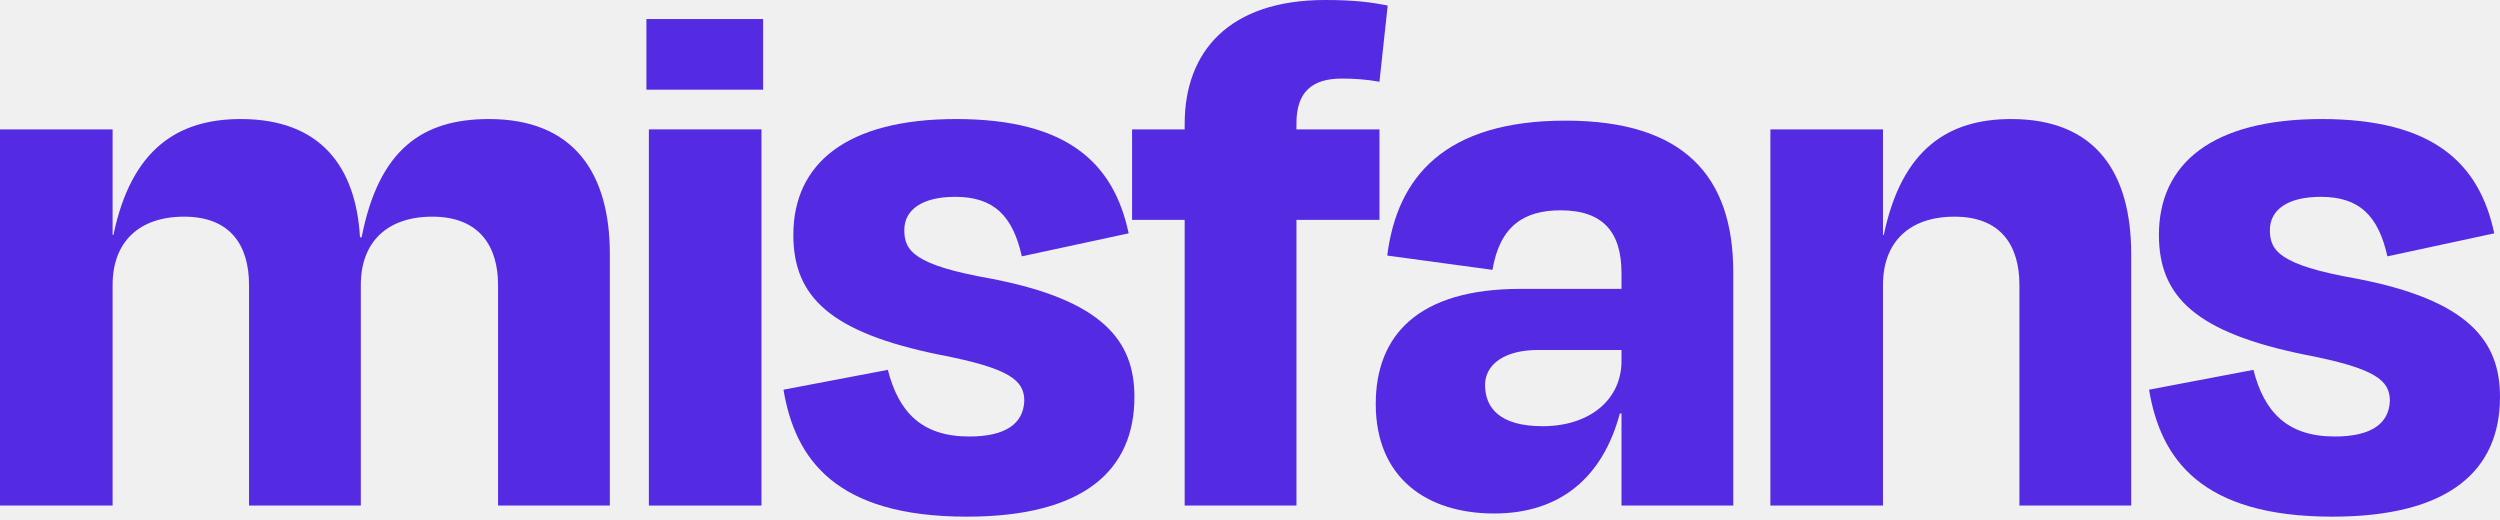
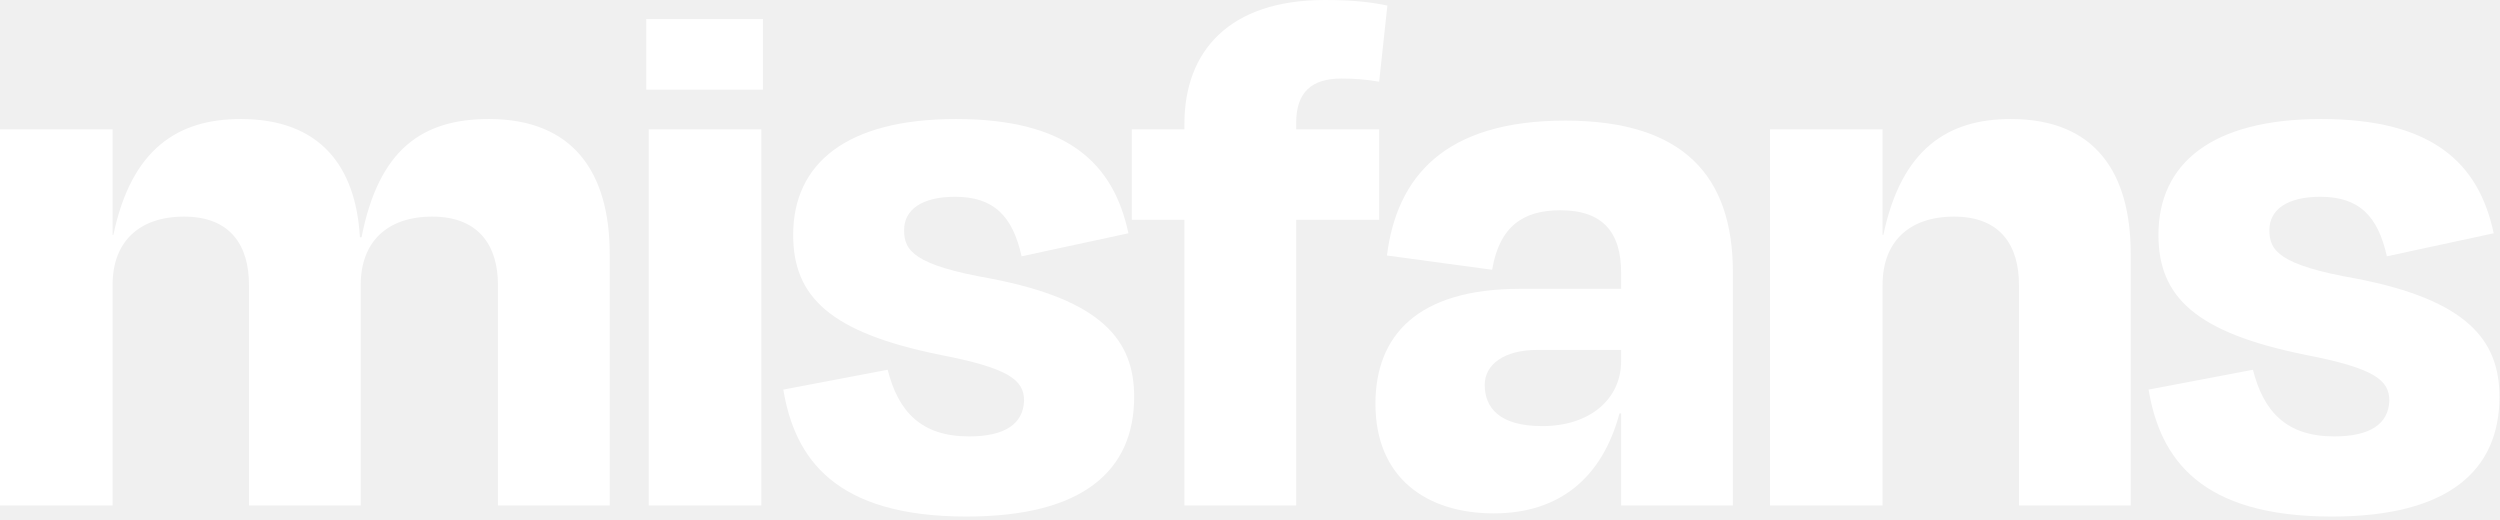
- <svg xmlns="http://www.w3.org/2000/svg" width="260" height="54" viewBox="0 0 260 54" fill="none">
-   <path d="M11.71 29.632C11.71 25.175 14.445 22.533 19.147 22.533C24.019 22.533 25.899 25.587 25.899 29.632V52.578H37.524V29.632C37.524 25.175 40.259 22.533 44.96 22.533C49.833 22.533 51.798 25.587 51.798 29.632V52.578H63.423V26.413C63.423 17.994 59.662 12.381 50.858 12.381C43.935 12.381 39.404 15.518 37.609 24.679H37.438C37.011 17.251 33.25 12.381 25.044 12.381C18.548 12.381 13.676 15.435 11.796 24.432H11.71V13.454H0V52.578H11.71V29.632Z" fill="#542AE2" />
-   <path d="M79.364 9.327V1.981H67.227V9.327H79.364ZM79.193 52.578V13.454H67.483V52.578H79.193Z" fill="#542AE2" />
-   <path d="M100.543 53.733C112.68 53.733 117.98 48.946 117.98 41.27C117.98 35.41 114.646 31.2 103.022 28.971C95.072 27.568 94.046 26.082 94.046 23.936C94.046 21.791 95.927 20.47 99.346 20.47C103.363 20.47 105.329 22.451 106.27 26.66L117.381 24.267C115.843 17.003 111.056 12.381 99.431 12.381C88.063 12.381 82.507 17.003 82.507 24.432C82.507 30.87 86.354 34.584 97.722 36.895C104.987 38.298 106.526 39.536 106.526 41.682C106.441 44.076 104.56 45.397 100.799 45.397C95.841 45.397 93.448 42.838 92.337 38.464L81.482 40.527C82.678 47.708 86.867 53.733 100.543 53.733Z" fill="#542AE2" />
-   <path d="M134.831 12.794C134.831 9.575 136.455 8.171 139.532 8.171C140.814 8.171 142.097 8.254 143.464 8.502L144.319 0.578C142.695 0.248 140.9 0 137.823 0C127.822 0 123.206 5.365 123.206 12.876V13.454H117.736V22.863H123.206V52.578H134.831V22.863H143.464V13.454H134.831V12.794Z" fill="#542AE2" />
-   <path d="M160.429 44.324C155.984 44.324 154.446 42.425 154.446 40.032C154.446 37.886 156.497 36.4 159.916 36.4H168.635V37.556C168.635 41.517 165.387 44.324 160.429 44.324ZM168.635 52.578H180.259V28.311C180.259 18.324 175.131 12.546 162.822 12.546C150.257 12.546 145.3 18.406 144.274 26.578L155.215 28.064C155.984 23.524 158.463 21.873 162.309 21.873C166.754 21.873 168.635 24.184 168.635 28.394V30.044H158.121C147.437 30.044 143.077 34.914 143.077 42.013C143.077 49.689 148.377 53.403 155.386 53.403C162.224 53.403 166.669 49.689 168.464 43.003H168.635V52.578Z" fill="#542AE2" />
-   <path d="M195.83 29.632C195.83 25.175 198.565 22.533 203.266 22.533C208.138 22.533 210.019 25.587 210.019 29.632V52.578H221.644V26.413C221.644 17.994 217.968 12.381 209.164 12.381C202.668 12.381 197.796 15.435 195.915 24.432H195.83V13.454H184.12V52.578H195.83V29.632Z" fill="#542AE2" />
-   <path d="M242.563 53.733C254.7 53.733 260 48.946 260 41.27C260 35.41 256.666 31.2 245.042 28.971C237.092 27.568 236.067 26.082 236.067 23.936C236.067 21.791 237.947 20.47 241.366 20.47C245.384 20.47 247.35 22.451 248.29 26.66L259.402 24.267C257.863 17.003 253.076 12.381 241.452 12.381C230.083 12.381 224.527 17.003 224.527 24.432C224.527 30.87 228.374 34.584 239.742 36.895C247.008 38.298 248.546 39.536 248.546 41.682C248.461 44.076 246.58 45.397 242.819 45.397C237.862 45.397 235.468 42.838 234.357 38.464L223.502 40.527C224.698 47.708 228.887 53.733 242.563 53.733Z" fill="#542AE2" />
+ <svg xmlns="http://www.w3.org/2000/svg" width="1517" height="315" viewBox="0 0 1517 315" fill="none">
+   <g clip-path="url(#clip0_1208_2009)">
+     <path d="M68.309 172.852C68.309 146.852 84.265 131.444 111.689 131.444C140.109 131.444 151.079 149.259 151.079 172.852V306.704H218.889V172.852C218.889 146.852 234.845 131.444 262.268 131.444C290.69 131.444 302.157 149.259 302.157 172.852V306.704H369.968V154.074C369.968 104.963 348.03 72.222 296.673 72.222C256.285 72.222 229.859 90.519 219.388 143.963H218.391C215.898 100.63 193.959 72.222 146.093 72.222C108.198 72.222 79.777 90.037 68.808 142.518H68.309V78.482H0V306.704H68.309V172.852Z" fill="white" />
+     <path d="M462.958 54.407V11.556H392.155V54.407H462.958ZM461.961 306.704V78.482H393.652V306.704H461.961Z" fill="white" />
+     <path d="M586.501 313.444C657.3 313.444 688.216 285.518 688.216 240.74C688.216 206.555 668.768 182 600.961 169C554.588 160.815 548.604 152.148 548.604 139.63C548.604 127.111 559.574 119.407 579.518 119.407C602.951 119.407 614.419 130.963 619.908 155.518L684.722 141.556C675.751 99.185 647.826 72.222 580.017 72.222C513.702 72.222 481.292 99.185 481.292 142.518C481.292 180.074 503.73 201.741 570.045 215.222C612.424 223.407 621.401 230.63 621.401 243.148C620.906 257.111 609.933 264.815 587.994 264.815C559.075 264.815 545.114 249.889 538.632 224.37L475.309 236.408C482.289 278.296 506.722 313.444 586.501 313.444Z" fill="white" />
+     <path d="M786.514 74.629C786.514 55.852 795.988 47.667 813.937 47.667C821.415 47.667 828.899 48.148 836.873 49.593L841.861 3.37C832.388 1.444 821.917 0 803.968 0C745.628 0 718.702 31.296 718.702 75.111V78.482H686.793V133.37H718.702V306.704H786.514V133.37H836.873V78.482H786.514V74.629Z" fill="white" />
+     <path d="M935.836 258.555C909.907 258.555 900.935 247.481 900.935 233.518C900.935 221 912.899 212.333 932.843 212.333H983.704V219.074C983.704 242.185 964.757 258.555 935.836 258.555ZM983.704 306.704H1051.51V165.148C1051.51 106.889 1021.6 73.185 949.795 73.185C876.499 73.185 847.583 107.37 841.598 155.037L905.421 163.704C909.907 137.222 924.367 127.592 946.802 127.592C972.732 127.592 983.704 141.074 983.704 165.629V175.259H922.372C860.049 175.259 834.616 203.667 834.616 245.074C834.616 289.852 865.532 311.519 906.418 311.519C946.307 311.519 972.236 289.852 982.707 250.852H983.704V306.704Z" fill="white" />
+     <path d="M1142.34 172.852C1142.34 146.852 1158.3 131.444 1185.72 131.444C1214.14 131.444 1225.11 149.259 1225.11 172.852V306.704H1292.92V154.074C1292.92 104.963 1271.48 72.222 1220.12 72.222C1182.23 72.222 1153.81 90.037 1142.84 142.518H1142.34V78.482H1074.03V306.704H1142.34V172.852Z" fill="white" />
+     <path d="M1414.95 313.444C1485.75 313.444 1516.67 285.518 1516.67 240.74C1516.67 206.555 1497.22 182 1429.41 169C1383.04 160.815 1377.06 152.148 1377.06 139.63C1377.06 127.111 1388.02 119.407 1407.97 119.407C1431.41 119.407 1442.88 130.963 1448.36 155.518L1513.18 141.556C1504.2 99.185 1476.28 72.222 1408.47 72.222C1342.15 72.222 1309.74 99.185 1309.74 142.518C1309.74 180.074 1332.18 201.741 1398.5 215.222C1440.88 223.407 1449.85 230.63 1449.85 243.148C1449.36 257.111 1438.38 264.815 1416.44 264.815C1387.53 264.815 1373.56 249.889 1367.08 224.37L1303.76 236.408C1310.74 278.296 1335.17 313.444 1414.95 313.444Z" fill="white" />
+   </g>
+   <defs>
+     <clipPath id="clip0_1208_2009">
+       <rect width="1516.67" height="315" fill="white" />
+     </clipPath>
+   </defs>
</svg>
